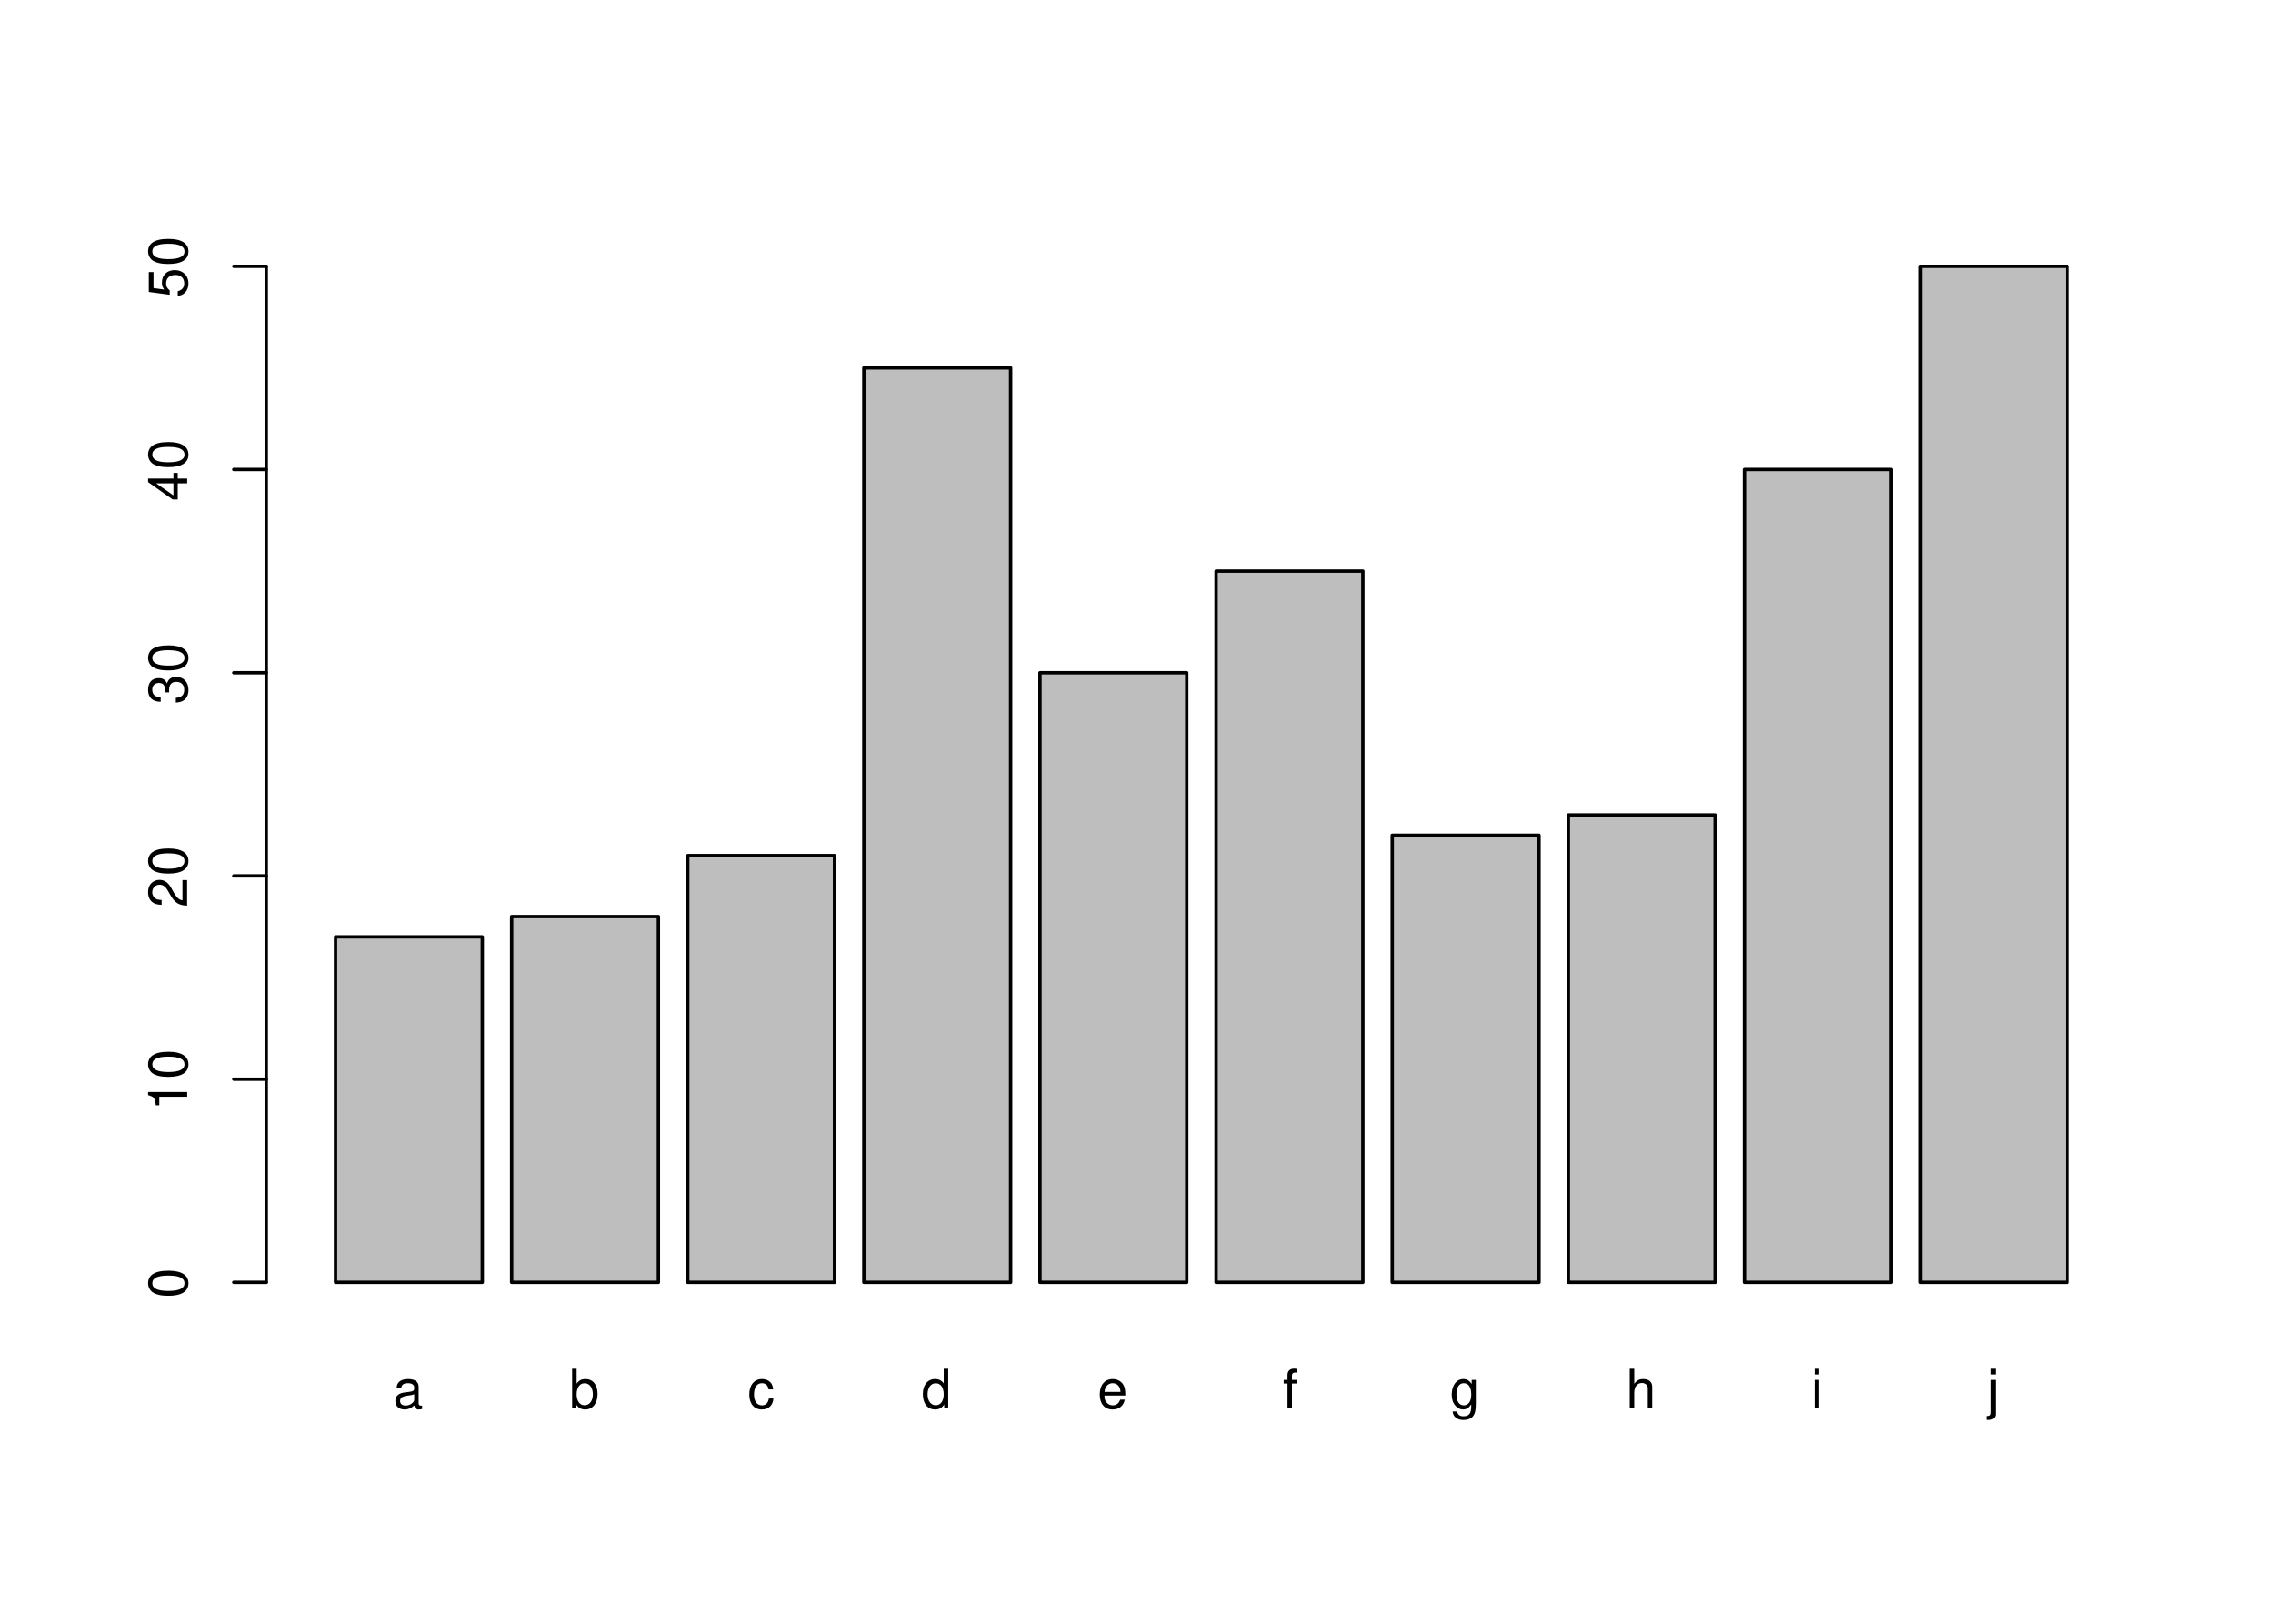
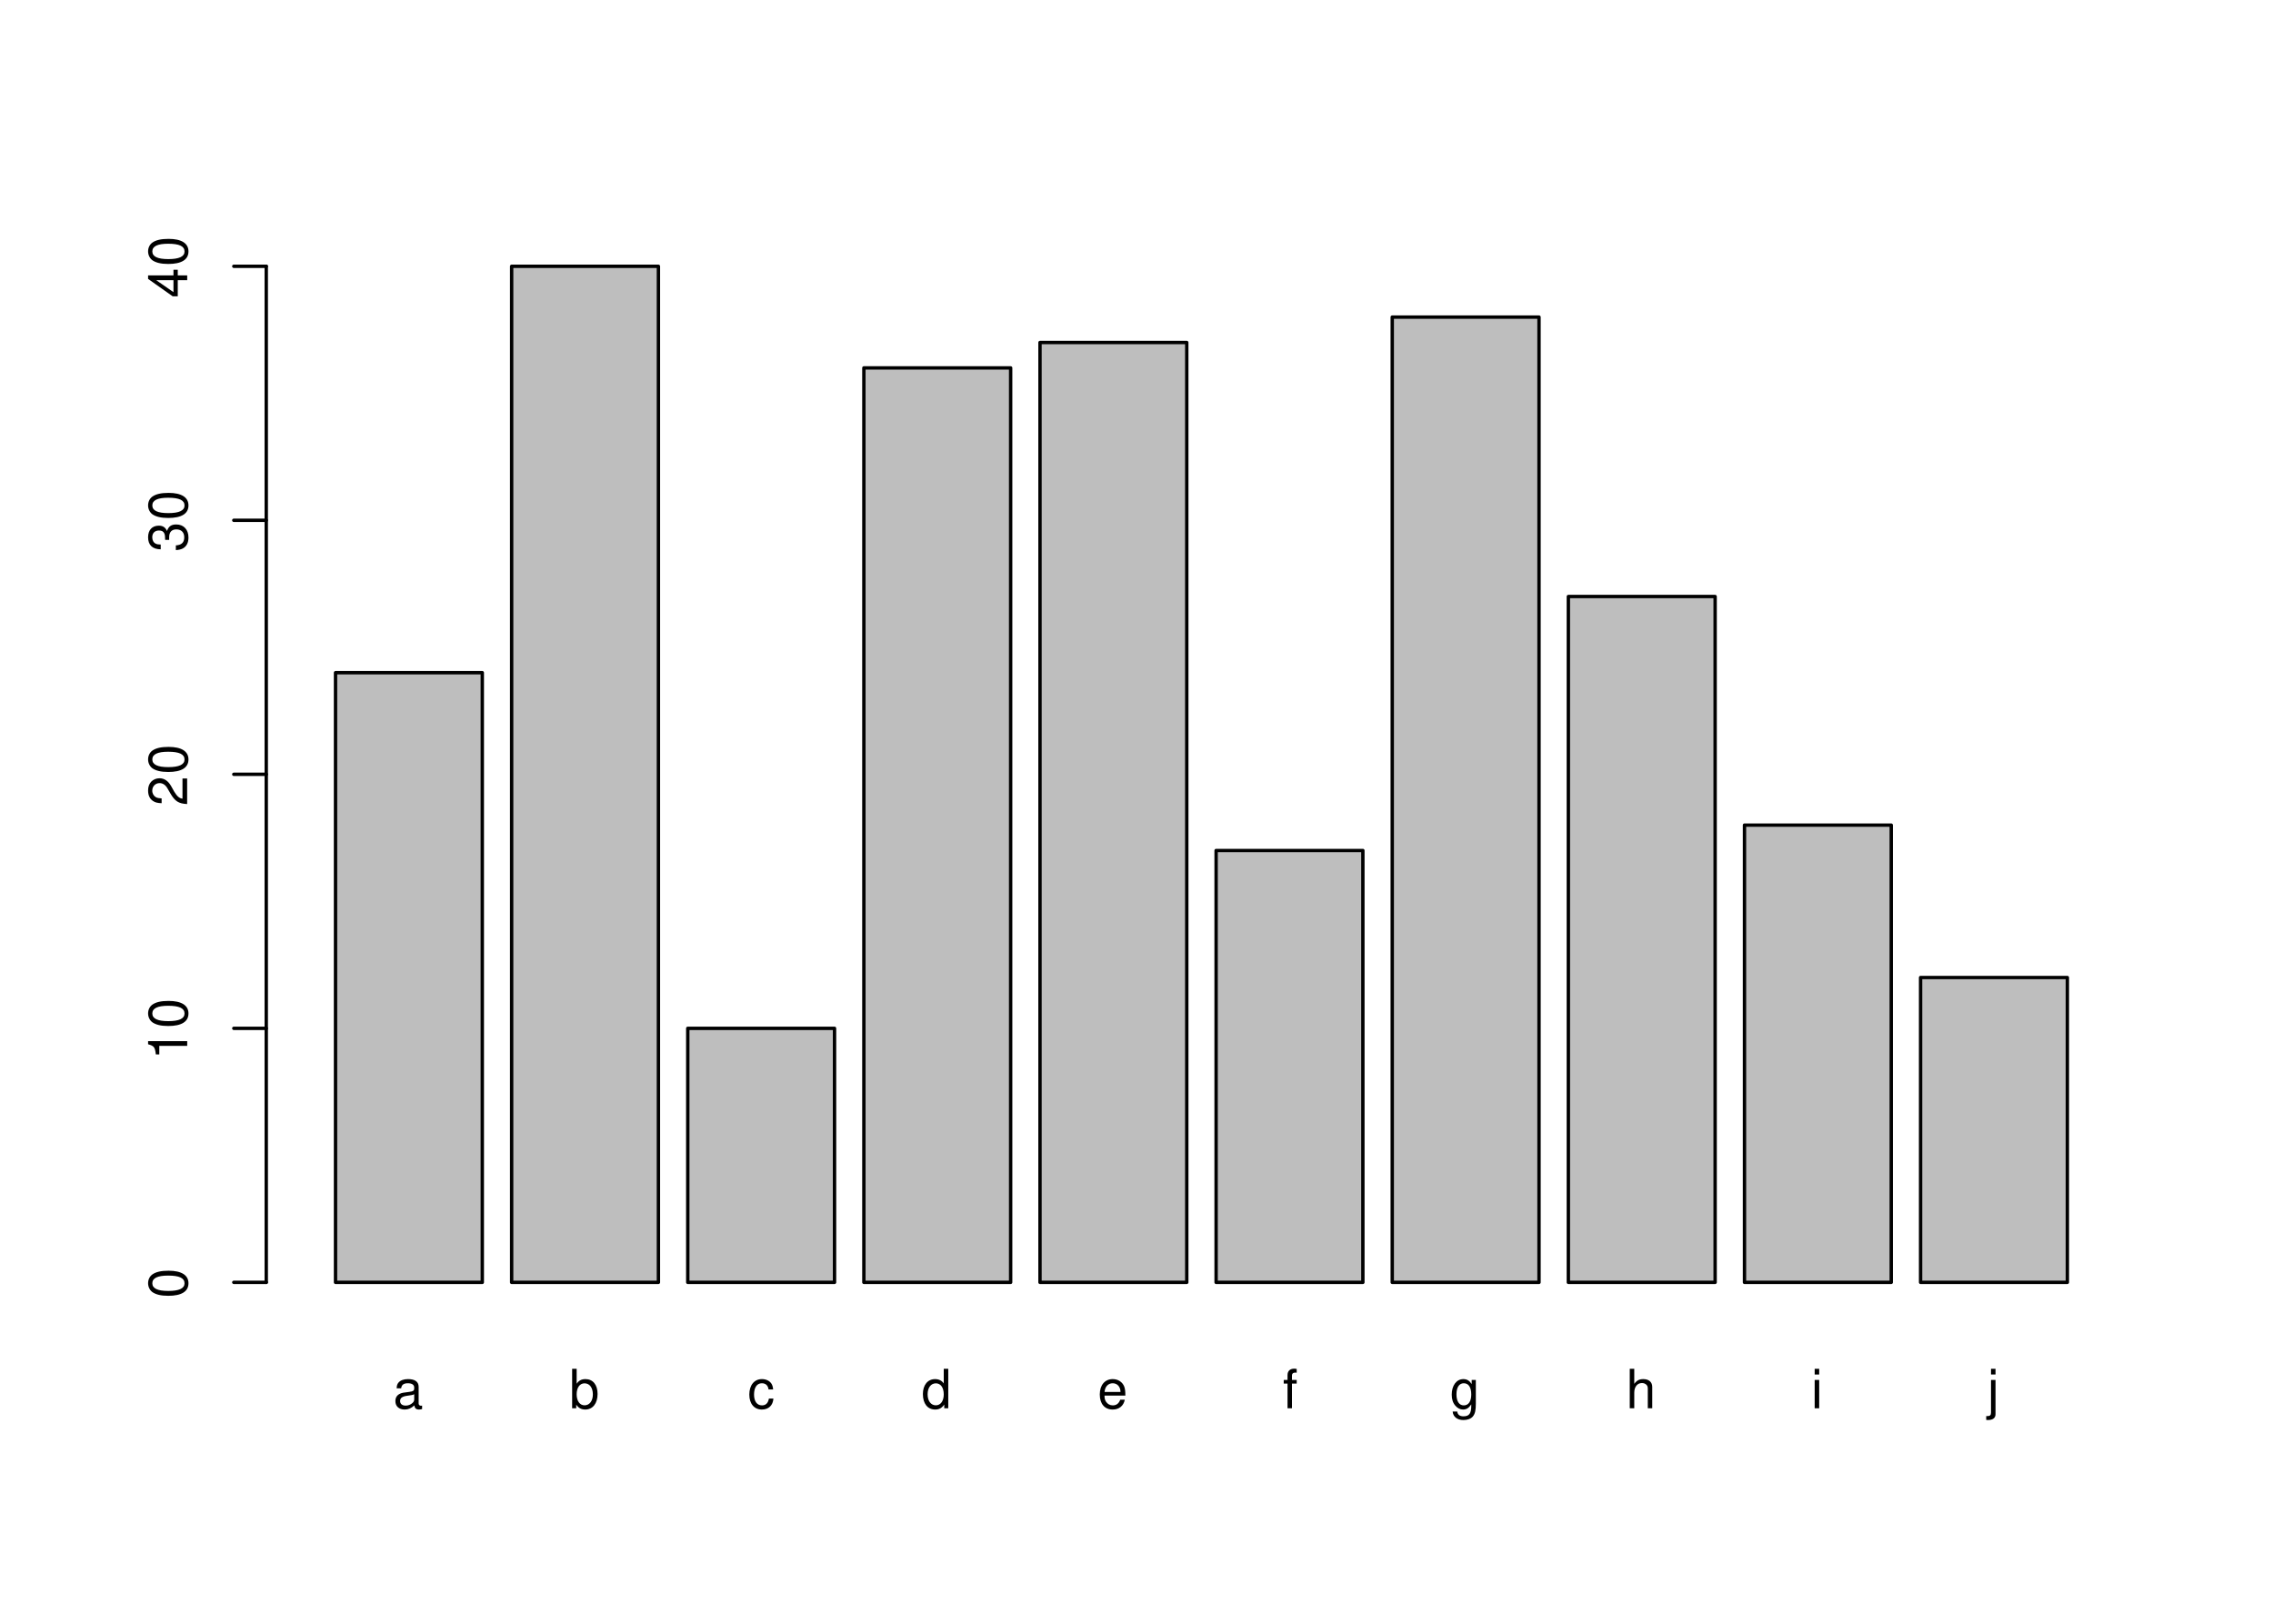
<svg xmlns="http://www.w3.org/2000/svg" xmlns:xlink="http://www.w3.org/1999/xlink" width="504pt" height="360pt" viewBox="0 0 504 360" version="1.1">
  <defs>
    <g>
      <symbol overflow="visible" id="glyph0-0">
        <path style="stroke:none;" d="" />
      </symbol>
      <symbol overflow="visible" id="glyph0-1">
        <path style="stroke:none;" d="M 6.422 -0.594 C 6.312 -0.562 6.266 -0.562 6.203 -0.562 C 5.859 -0.562 5.656 -0.75 5.656 -1.062 L 5.656 -4.75 C 5.656 -5.875 4.844 -6.469 3.297 -6.469 C 2.375 -6.469 1.641 -6.203 1.219 -5.734 C 0.922 -5.406 0.797 -5.047 0.781 -4.422 L 1.781 -4.422 C 1.875 -5.203 2.328 -5.547 3.266 -5.547 C 4.172 -5.547 4.672 -5.203 4.672 -4.609 L 4.672 -4.344 C 4.656 -3.906 4.438 -3.75 3.625 -3.641 C 2.203 -3.469 1.984 -3.422 1.609 -3.266 C 0.875 -2.953 0.5 -2.406 0.5 -1.578 C 0.5 -0.438 1.297 0.281 2.562 0.281 C 3.359 0.281 4 0 4.703 -0.641 C 4.781 0 5.094 0.281 5.734 0.281 C 5.953 0.281 6.078 0.25 6.422 0.172 Z M 4.672 -1.984 C 4.672 -1.641 4.578 -1.438 4.266 -1.156 C 3.859 -0.797 3.375 -0.594 2.781 -0.594 C 2 -0.594 1.547 -0.969 1.547 -1.609 C 1.547 -2.266 1.984 -2.609 3.062 -2.766 C 4.125 -2.906 4.328 -2.953 4.672 -3.109 Z M 4.672 -1.984 " />
      </symbol>
      <symbol overflow="visible" id="glyph0-2">
        <path style="stroke:none;" d="M 0.641 -8.75 L 0.641 0 L 1.547 0 L 1.547 -0.797 C 2.031 -0.078 2.656 0.281 3.547 0.281 C 5.203 0.281 6.281 -1.078 6.281 -3.172 C 6.281 -5.203 5.25 -6.469 3.594 -6.469 C 2.719 -6.469 2.109 -6.141 1.641 -5.438 L 1.641 -8.75 Z M 3.391 -5.531 C 4.516 -5.531 5.234 -4.562 5.234 -3.062 C 5.234 -1.625 4.484 -0.656 3.391 -0.656 C 2.328 -0.656 1.641 -1.625 1.641 -3.094 C 1.641 -4.578 2.328 -5.531 3.391 -5.531 Z M 3.391 -5.531 " />
      </symbol>
      <symbol overflow="visible" id="glyph0-3">
        <path style="stroke:none;" d="M 5.656 -4.172 C 5.609 -4.781 5.469 -5.188 5.234 -5.531 C 4.797 -6.125 4.047 -6.469 3.172 -6.469 C 1.469 -6.469 0.375 -5.125 0.375 -3.031 C 0.375 -1.016 1.453 0.281 3.156 0.281 C 4.656 0.281 5.609 -0.625 5.719 -2.156 L 4.719 -2.156 C 4.547 -1.156 4.031 -0.641 3.188 -0.641 C 2.078 -0.641 1.422 -1.547 1.422 -3.031 C 1.422 -4.609 2.062 -5.547 3.156 -5.547 C 4 -5.547 4.531 -5.047 4.641 -4.172 Z M 5.656 -4.172 " />
      </symbol>
      <symbol overflow="visible" id="glyph0-4">
        <path style="stroke:none;" d="M 5.938 -8.75 L 4.938 -8.75 L 4.938 -5.5 C 4.531 -6.125 3.859 -6.469 3.016 -6.469 C 1.375 -6.469 0.312 -5.156 0.312 -3.156 C 0.312 -1.031 1.344 0.281 3.047 0.281 C 3.906 0.281 4.516 -0.047 5.047 -0.828 L 5.047 0 L 5.938 0 Z M 3.188 -5.531 C 4.266 -5.531 4.938 -4.578 4.938 -3.078 C 4.938 -1.625 4.25 -0.656 3.188 -0.656 C 2.094 -0.656 1.359 -1.625 1.359 -3.094 C 1.359 -4.562 2.094 -5.531 3.188 -5.531 Z M 3.188 -5.531 " />
      </symbol>
      <symbol overflow="visible" id="glyph0-5">
        <path style="stroke:none;" d="M 6.156 -2.812 C 6.156 -3.766 6.078 -4.344 5.906 -4.812 C 5.5 -5.844 4.531 -6.469 3.359 -6.469 C 1.609 -6.469 0.484 -5.141 0.484 -3.062 C 0.484 -0.984 1.562 0.281 3.344 0.281 C 4.781 0.281 5.766 -0.547 6.031 -1.906 L 5.016 -1.906 C 4.734 -1.078 4.172 -0.641 3.375 -0.641 C 2.734 -0.641 2.203 -0.938 1.859 -1.469 C 1.625 -1.828 1.531 -2.188 1.531 -2.812 Z M 1.547 -3.625 C 1.625 -4.781 2.344 -5.547 3.344 -5.547 C 4.375 -5.547 5.078 -4.75 5.078 -3.625 Z M 1.547 -3.625 " />
      </symbol>
      <symbol overflow="visible" id="glyph0-6">
        <path style="stroke:none;" d="M 3.094 -6.281 L 2.047 -6.281 L 2.047 -7.266 C 2.047 -7.688 2.281 -7.906 2.75 -7.906 C 2.828 -7.906 2.875 -7.906 3.094 -7.891 L 3.094 -8.719 C 2.875 -8.766 2.734 -8.781 2.531 -8.781 C 1.609 -8.781 1.062 -8.25 1.062 -7.359 L 1.062 -6.281 L 0.219 -6.281 L 0.219 -5.469 L 1.062 -5.469 L 1.062 0 L 2.047 0 L 2.047 -5.469 L 3.094 -5.469 Z M 3.094 -6.281 " />
      </symbol>
      <symbol overflow="visible" id="glyph0-7">
        <path style="stroke:none;" d="M 4.844 -6.281 L 4.844 -5.375 C 4.344 -6.125 3.797 -6.469 3 -6.469 C 1.469 -6.469 0.422 -5.047 0.422 -3.031 C 0.422 -1.984 0.672 -1.219 1.219 -0.578 C 1.688 -0.031 2.281 0.281 2.922 0.281 C 3.688 0.281 4.219 -0.062 4.75 -0.859 L 4.75 -0.531 C 4.75 1.156 4.281 1.781 3.031 1.781 C 2.188 1.781 1.734 1.438 1.641 0.719 L 0.625 0.719 C 0.719 1.891 1.641 2.609 3.016 2.609 C 3.938 2.609 4.703 2.312 5.109 1.812 C 5.594 1.219 5.766 0.438 5.766 -1.031 L 5.766 -6.281 Z M 3.094 -5.547 C 4.156 -5.547 4.75 -4.656 4.75 -3.062 C 4.75 -1.531 4.141 -0.641 3.094 -0.641 C 2.062 -0.641 1.469 -1.547 1.469 -3.094 C 1.469 -4.625 2.062 -5.547 3.094 -5.547 Z M 3.094 -5.547 " />
      </symbol>
      <symbol overflow="visible" id="glyph0-8">
        <path style="stroke:none;" d="M 0.844 -8.75 L 0.844 0 L 1.844 0 L 1.844 -3.469 C 1.844 -4.75 2.516 -5.594 3.547 -5.594 C 3.875 -5.594 4.188 -5.5 4.422 -5.312 C 4.719 -5.094 4.844 -4.797 4.844 -4.359 L 4.844 0 L 5.828 0 L 5.828 -4.75 C 5.828 -5.812 5.078 -6.469 3.859 -6.469 C 2.969 -6.469 2.422 -6.188 1.844 -5.422 L 1.844 -8.75 Z M 0.844 -8.75 " />
      </symbol>
      <symbol overflow="visible" id="glyph0-9">
        <path style="stroke:none;" d="M 1.797 -6.281 L 0.797 -6.281 L 0.797 0 L 1.797 0 Z M 1.797 -8.75 L 0.797 -8.75 L 0.797 -7.484 L 1.797 -7.484 Z M 1.797 -8.75 " />
      </symbol>
      <symbol overflow="visible" id="glyph0-10">
        <path style="stroke:none;" d="M 0.844 -6.281 L 0.844 0.906 C 0.844 1.531 0.641 1.734 0.031 1.734 C -0.047 1.734 -0.078 1.734 -0.219 1.734 L -0.219 2.578 C -0.094 2.609 -0.031 2.609 0.125 2.609 C 1.25 2.609 1.844 2.172 1.844 1.312 L 1.844 -6.281 Z M 1.844 -8.75 L 0.844 -8.75 L 0.844 -7.484 L 1.844 -7.484 Z M 1.844 -8.75 " />
      </symbol>
      <symbol overflow="visible" id="glyph1-0">
        <path style="stroke:none;" d="" />
      </symbol>
      <symbol overflow="visible" id="glyph1-1">
        <path style="stroke:none;" d="M -8.672 -3.297 C -8.672 -2.516 -8.312 -1.781 -7.734 -1.344 C -6.953 -0.797 -5.812 -0.516 -4.203 -0.516 C -1.266 -0.516 0.281 -1.469 0.281 -3.297 C 0.281 -5.094 -1.266 -6.078 -4.125 -6.078 C -5.812 -6.078 -6.938 -5.812 -7.734 -5.25 C -8.328 -4.812 -8.672 -4.109 -8.672 -3.297 Z M -7.734 -3.297 C -7.734 -4.438 -6.578 -5 -4.219 -5 C -1.75 -5 -0.594 -4.453 -0.594 -3.281 C -0.594 -2.156 -1.797 -1.594 -4.188 -1.594 C -6.578 -1.594 -7.734 -2.156 -7.734 -3.297 Z M -7.734 -3.297 " />
      </symbol>
      <symbol overflow="visible" id="glyph1-2">
        <path style="stroke:none;" d="M -6.188 -3.109 L 0 -3.109 L 0 -4.156 L -8.672 -4.156 L -8.672 -3.469 C -7.344 -3.094 -7.156 -2.859 -6.953 -1.219 L -6.188 -1.219 Z M -6.188 -3.109 " />
      </symbol>
      <symbol overflow="visible" id="glyph1-3">
        <path style="stroke:none;" d="M -1.047 -6.078 L -1.047 -1.594 C -1.766 -1.703 -2.219 -2.094 -2.859 -3.125 L -3.531 -4.328 C -4.188 -5.516 -5.078 -6.125 -6.141 -6.125 C -6.859 -6.125 -7.531 -5.844 -8 -5.344 C -8.453 -4.844 -8.672 -4.219 -8.672 -3.406 C -8.672 -2.328 -8.297 -1.531 -7.547 -1.062 C -7.094 -0.75 -6.547 -0.625 -5.672 -0.594 L -5.672 -1.656 C -6.266 -1.688 -6.609 -1.766 -6.906 -1.906 C -7.422 -2.188 -7.75 -2.734 -7.75 -3.375 C -7.75 -4.328 -7.062 -5.047 -6.125 -5.047 C -5.422 -5.047 -4.828 -4.656 -4.391 -3.906 L -3.75 -2.797 C -2.719 -1.016 -1.906 -0.5 -0.016 -0.406 L -0.016 -6.078 Z M -1.047 -6.078 " />
      </symbol>
      <symbol overflow="visible" id="glyph1-4">
        <path style="stroke:none;" d="M -4 -2.656 L -4 -3.234 C -4 -4.375 -3.453 -4.984 -2.406 -4.984 C -1.312 -4.984 -0.656 -4.328 -0.656 -3.234 C -0.656 -2.078 -1.25 -1.516 -2.516 -1.438 L -2.516 -0.391 C -1.828 -0.438 -1.375 -0.547 -0.984 -0.75 C -0.141 -1.203 0.281 -2.031 0.281 -3.188 C 0.281 -4.938 -0.781 -6.078 -2.422 -6.078 C -3.531 -6.078 -4.125 -5.656 -4.484 -4.625 C -4.812 -5.422 -5.406 -5.812 -6.281 -5.812 C -7.781 -5.812 -8.672 -4.844 -8.672 -3.234 C -8.672 -1.516 -7.719 -0.594 -5.875 -0.562 L -5.875 -1.625 C -6.406 -1.625 -6.703 -1.688 -6.969 -1.812 C -7.469 -2.047 -7.75 -2.578 -7.75 -3.234 C -7.75 -4.172 -7.188 -4.734 -6.25 -4.734 C -5.641 -4.734 -5.266 -4.531 -5.062 -4.062 C -4.938 -3.766 -4.891 -3.391 -4.891 -2.656 Z M -4 -2.656 " />
      </symbol>
      <symbol overflow="visible" id="glyph1-5">
        <path style="stroke:none;" d="M -2.094 -3.922 L 0 -3.922 L 0 -4.984 L -2.094 -4.984 L -2.094 -6.234 L -3.047 -6.234 L -3.047 -4.984 L -8.672 -4.984 L -8.672 -4.203 L -3.219 -0.344 L -2.094 -0.344 Z M -3.047 -3.922 L -3.047 -1.266 L -6.875 -3.922 Z M -3.047 -3.922 " />
      </symbol>
-       <symbol overflow="visible" id="glyph1-6">
-         <path style="stroke:none;" d="M -8.516 -5.719 L -8.516 -1.312 L -3.875 -0.688 L -3.875 -1.656 C -4.469 -2.141 -4.672 -2.562 -4.672 -3.234 C -4.672 -4.375 -3.891 -5.078 -2.625 -5.078 C -1.406 -5.078 -0.656 -4.375 -0.656 -3.219 C -0.656 -2.297 -1.125 -1.734 -2.094 -1.469 L -2.094 -0.422 C -1.391 -0.562 -1.062 -0.688 -0.75 -0.938 C -0.094 -1.422 0.281 -2.281 0.281 -3.234 C 0.281 -4.953 -0.969 -6.156 -2.766 -6.156 C -4.453 -6.156 -5.609 -5.047 -5.609 -3.406 C -5.609 -2.812 -5.453 -2.328 -5.094 -1.844 L -7.469 -2.172 L -7.469 -5.719 Z M -8.516 -5.719 " />
-       </symbol>
    </g>
  </defs>
  <g id="surface68">
    <rect x="0" y="0" width="504" height="360" style="fill:rgb(100%,100%,100%);fill-opacity:1;stroke:none;" />
-     <path style="fill-rule:nonzero;fill:rgb(74.51%,74.51%,74.51%);fill-opacity:1;stroke-width:0.75;stroke-linecap:round;stroke-linejoin:round;stroke:rgb(0%,0%,0%);stroke-opacity:1;stroke-miterlimit:10;" d="M 74.398 284.309 L 106.941 284.309 L 106.941 207.719 L 74.398 207.719 Z M 74.398 284.309 " />
-     <path style="fill-rule:nonzero;fill:rgb(74.51%,74.51%,74.51%);fill-opacity:1;stroke-width:0.75;stroke-linecap:round;stroke-linejoin:round;stroke:rgb(0%,0%,0%);stroke-opacity:1;stroke-miterlimit:10;" d="M 113.449 284.309 L 145.992 284.309 L 145.992 203.211 L 113.449 203.211 Z M 113.449 284.309 " />
-     <path style="fill-rule:nonzero;fill:rgb(74.51%,74.51%,74.51%);fill-opacity:1;stroke-width:0.75;stroke-linecap:round;stroke-linejoin:round;stroke:rgb(0%,0%,0%);stroke-opacity:1;stroke-miterlimit:10;" d="M 152.5 284.309 L 185.043 284.309 L 185.043 189.695 L 152.5 189.695 Z M 152.5 284.309 " />
+     <path style="fill-rule:nonzero;fill:rgb(74.51%,74.51%,74.51%);fill-opacity:1;stroke-width:0.75;stroke-linecap:round;stroke-linejoin:round;stroke:rgb(0%,0%,0%);stroke-opacity:1;stroke-miterlimit:10;" d="M 74.398 284.309 L 106.941 284.309 L 106.941 149.148 L 74.398 149.148 Z M 74.398 284.309 " />
+     <path style="fill-rule:nonzero;fill:rgb(74.51%,74.51%,74.51%);fill-opacity:1;stroke-width:0.75;stroke-linecap:round;stroke-linejoin:round;stroke:rgb(0%,0%,0%);stroke-opacity:1;stroke-miterlimit:10;" d="M 113.449 284.309 L 145.992 284.309 L 145.992 59.043 L 113.449 59.043 Z M 113.449 284.309 " />
+     <path style="fill-rule:nonzero;fill:rgb(74.51%,74.51%,74.51%);fill-opacity:1;stroke-width:0.75;stroke-linecap:round;stroke-linejoin:round;stroke:rgb(0%,0%,0%);stroke-opacity:1;stroke-miterlimit:10;" d="M 152.5 284.309 L 185.043 284.309 L 185.043 227.992 L 152.5 227.992 Z M 152.5 284.309 " />
    <path style="fill-rule:nonzero;fill:rgb(74.51%,74.51%,74.51%);fill-opacity:1;stroke-width:0.75;stroke-linecap:round;stroke-linejoin:round;stroke:rgb(0%,0%,0%);stroke-opacity:1;stroke-miterlimit:10;" d="M 191.551 284.309 L 224.094 284.309 L 224.094 81.566 L 191.551 81.566 Z M 191.551 284.309 " />
-     <path style="fill-rule:nonzero;fill:rgb(74.51%,74.51%,74.51%);fill-opacity:1;stroke-width:0.75;stroke-linecap:round;stroke-linejoin:round;stroke:rgb(0%,0%,0%);stroke-opacity:1;stroke-miterlimit:10;" d="M 230.602 284.309 L 263.145 284.309 L 263.145 149.148 L 230.602 149.148 Z M 230.602 284.309 " />
-     <path style="fill-rule:nonzero;fill:rgb(74.51%,74.51%,74.51%);fill-opacity:1;stroke-width:0.75;stroke-linecap:round;stroke-linejoin:round;stroke:rgb(0%,0%,0%);stroke-opacity:1;stroke-miterlimit:10;" d="M 269.652 284.309 L 302.195 284.309 L 302.195 126.621 L 269.652 126.621 Z M 269.652 284.309 " />
-     <path style="fill-rule:nonzero;fill:rgb(74.51%,74.51%,74.51%);fill-opacity:1;stroke-width:0.75;stroke-linecap:round;stroke-linejoin:round;stroke:rgb(0%,0%,0%);stroke-opacity:1;stroke-miterlimit:10;" d="M 308.707 284.309 L 341.25 284.309 L 341.25 185.191 L 308.707 185.191 Z M 308.707 284.309 " />
-     <path style="fill-rule:nonzero;fill:rgb(74.51%,74.51%,74.51%);fill-opacity:1;stroke-width:0.75;stroke-linecap:round;stroke-linejoin:round;stroke:rgb(0%,0%,0%);stroke-opacity:1;stroke-miterlimit:10;" d="M 347.758 284.309 L 380.301 284.309 L 380.301 180.688 L 347.758 180.688 Z M 347.758 284.309 " />
-     <path style="fill-rule:nonzero;fill:rgb(74.51%,74.51%,74.51%);fill-opacity:1;stroke-width:0.75;stroke-linecap:round;stroke-linejoin:round;stroke:rgb(0%,0%,0%);stroke-opacity:1;stroke-miterlimit:10;" d="M 386.809 284.309 L 419.352 284.309 L 419.352 104.094 L 386.809 104.094 Z M 386.809 284.309 " />
-     <path style="fill-rule:nonzero;fill:rgb(74.51%,74.51%,74.51%);fill-opacity:1;stroke-width:0.75;stroke-linecap:round;stroke-linejoin:round;stroke:rgb(0%,0%,0%);stroke-opacity:1;stroke-miterlimit:10;" d="M 425.859 284.309 L 458.402 284.309 L 458.402 59.043 L 425.859 59.043 Z M 425.859 284.309 " />
+     <path style="fill-rule:nonzero;fill:rgb(74.51%,74.51%,74.51%);fill-opacity:1;stroke-width:0.75;stroke-linecap:round;stroke-linejoin:round;stroke:rgb(0%,0%,0%);stroke-opacity:1;stroke-miterlimit:10;" d="M 230.602 284.309 L 263.145 284.309 L 263.145 75.938 L 230.602 75.938 Z M 230.602 284.309 " />
+     <path style="fill-rule:nonzero;fill:rgb(74.51%,74.51%,74.51%);fill-opacity:1;stroke-width:0.75;stroke-linecap:round;stroke-linejoin:round;stroke:rgb(0%,0%,0%);stroke-opacity:1;stroke-miterlimit:10;" d="M 269.652 284.309 L 302.195 284.309 L 302.195 188.57 L 269.652 188.57 Z M 269.652 284.309 " />
+     <path style="fill-rule:nonzero;fill:rgb(74.51%,74.51%,74.51%);fill-opacity:1;stroke-width:0.75;stroke-linecap:round;stroke-linejoin:round;stroke:rgb(0%,0%,0%);stroke-opacity:1;stroke-miterlimit:10;" d="M 308.707 284.309 L 341.25 284.309 L 341.25 70.305 L 308.707 70.305 Z M 308.707 284.309 " />
+     <path style="fill-rule:nonzero;fill:rgb(74.51%,74.51%,74.51%);fill-opacity:1;stroke-width:0.75;stroke-linecap:round;stroke-linejoin:round;stroke:rgb(0%,0%,0%);stroke-opacity:1;stroke-miterlimit:10;" d="M 347.758 284.309 L 380.301 284.309 L 380.301 132.254 L 347.758 132.254 Z M 347.758 284.309 " />
+     <path style="fill-rule:nonzero;fill:rgb(74.51%,74.51%,74.51%);fill-opacity:1;stroke-width:0.75;stroke-linecap:round;stroke-linejoin:round;stroke:rgb(0%,0%,0%);stroke-opacity:1;stroke-miterlimit:10;" d="M 386.809 284.309 L 419.352 284.309 L 419.352 182.938 L 386.809 182.938 Z M 386.809 284.309 " />
+     <path style="fill-rule:nonzero;fill:rgb(74.51%,74.51%,74.51%);fill-opacity:1;stroke-width:0.75;stroke-linecap:round;stroke-linejoin:round;stroke:rgb(0%,0%,0%);stroke-opacity:1;stroke-miterlimit:10;" d="M 425.859 284.309 L 458.402 284.309 L 458.402 216.727 L 425.859 216.727 Z M 425.859 284.309 " />
    <g style="fill:rgb(0%,0%,0%);fill-opacity:1;">
      <use xlink:href="#glyph0-1" x="87.172" y="312.229" />
    </g>
    <g style="fill:rgb(0%,0%,0%);fill-opacity:1;">
      <use xlink:href="#glyph0-2" x="126.223" y="312.229" />
    </g>
    <g style="fill:rgb(0%,0%,0%);fill-opacity:1;">
      <use xlink:href="#glyph0-3" x="165.773" y="312.229" />
    </g>
    <g style="fill:rgb(0%,0%,0%);fill-opacity:1;">
      <use xlink:href="#glyph0-4" x="204.324" y="312.229" />
    </g>
    <g style="fill:rgb(0%,0%,0%);fill-opacity:1;">
      <use xlink:href="#glyph0-5" x="243.375" y="312.229" />
    </g>
    <g style="fill:rgb(0%,0%,0%);fill-opacity:1;">
      <use xlink:href="#glyph0-6" x="284.426" y="312.229" />
    </g>
    <g style="fill:rgb(0%,0%,0%);fill-opacity:1;">
      <use xlink:href="#glyph0-7" x="321.477" y="312.229" />
    </g>
    <g style="fill:rgb(0%,0%,0%);fill-opacity:1;">
      <use xlink:href="#glyph0-8" x="360.527" y="312.229" />
    </g>
    <g style="fill:rgb(0%,0%,0%);fill-opacity:1;">
      <use xlink:href="#glyph0-9" x="401.578" y="312.229" />
    </g>
    <g style="fill:rgb(0%,0%,0%);fill-opacity:1;">
      <use xlink:href="#glyph0-10" x="440.629" y="312.229" />
    </g>
    <path style="fill:none;stroke-width:0.75;stroke-linecap:round;stroke-linejoin:round;stroke:rgb(0%,0%,0%);stroke-opacity:1;stroke-miterlimit:10;" d="M 59.039 284.309 L 59.039 59.039 " />
    <path style="fill:none;stroke-width:0.75;stroke-linecap:round;stroke-linejoin:round;stroke:rgb(0%,0%,0%);stroke-opacity:1;stroke-miterlimit:10;" d="M 59.039 284.309 L 51.84 284.309 " />
-     <path style="fill:none;stroke-width:0.75;stroke-linecap:round;stroke-linejoin:round;stroke:rgb(0%,0%,0%);stroke-opacity:1;stroke-miterlimit:10;" d="M 59.039 239.254 L 51.84 239.254 " />
-     <path style="fill:none;stroke-width:0.75;stroke-linecap:round;stroke-linejoin:round;stroke:rgb(0%,0%,0%);stroke-opacity:1;stroke-miterlimit:10;" d="M 59.039 194.199 L 51.84 194.199 " />
-     <path style="fill:none;stroke-width:0.75;stroke-linecap:round;stroke-linejoin:round;stroke:rgb(0%,0%,0%);stroke-opacity:1;stroke-miterlimit:10;" d="M 59.039 149.148 L 51.84 149.148 " />
-     <path style="fill:none;stroke-width:0.75;stroke-linecap:round;stroke-linejoin:round;stroke:rgb(0%,0%,0%);stroke-opacity:1;stroke-miterlimit:10;" d="M 59.039 104.094 L 51.84 104.094 " />
+     <path style="fill:none;stroke-width:0.75;stroke-linecap:round;stroke-linejoin:round;stroke:rgb(0%,0%,0%);stroke-opacity:1;stroke-miterlimit:10;" d="M 59.039 227.992 L 51.84 227.992 " />
+     <path style="fill:none;stroke-width:0.75;stroke-linecap:round;stroke-linejoin:round;stroke:rgb(0%,0%,0%);stroke-opacity:1;stroke-miterlimit:10;" d="M 59.039 171.672 L 51.84 171.672 " />
+     <path style="fill:none;stroke-width:0.75;stroke-linecap:round;stroke-linejoin:round;stroke:rgb(0%,0%,0%);stroke-opacity:1;stroke-miterlimit:10;" d="M 59.039 115.355 L 51.84 115.355 " />
    <path style="fill:none;stroke-width:0.75;stroke-linecap:round;stroke-linejoin:round;stroke:rgb(0%,0%,0%);stroke-opacity:1;stroke-miterlimit:10;" d="M 59.039 59.039 L 51.84 59.039 " />
    <g style="fill:rgb(0%,0%,0%);fill-opacity:1;">
      <use xlink:href="#glyph1-1" x="41.51" y="287.809" />
    </g>
    <g style="fill:rgb(0%,0%,0%);fill-opacity:1;">
-       <use xlink:href="#glyph1-2" x="41.51" y="246.254" />
-       <use xlink:href="#glyph1-1" x="41.51" y="239.254" />
+       <use xlink:href="#glyph1-2" x="41.51" y="234.992" />
+       <use xlink:href="#glyph1-1" x="41.51" y="227.992" />
    </g>
    <g style="fill:rgb(0%,0%,0%);fill-opacity:1;">
-       <use xlink:href="#glyph1-3" x="41.51" y="201.199" />
-       <use xlink:href="#glyph1-1" x="41.51" y="194.199" />
+       <use xlink:href="#glyph1-3" x="41.51" y="178.672" />
+       <use xlink:href="#glyph1-1" x="41.51" y="171.672" />
    </g>
    <g style="fill:rgb(0%,0%,0%);fill-opacity:1;">
-       <use xlink:href="#glyph1-4" x="41.51" y="156.148" />
-       <use xlink:href="#glyph1-1" x="41.51" y="149.148" />
+       <use xlink:href="#glyph1-4" x="41.51" y="122.355" />
+       <use xlink:href="#glyph1-1" x="41.51" y="115.355" />
    </g>
    <g style="fill:rgb(0%,0%,0%);fill-opacity:1;">
-       <use xlink:href="#glyph1-5" x="41.51" y="111.094" />
-       <use xlink:href="#glyph1-1" x="41.51" y="104.094" />
-     </g>
-     <g style="fill:rgb(0%,0%,0%);fill-opacity:1;">
-       <use xlink:href="#glyph1-6" x="41.51" y="66.039" />
+       <use xlink:href="#glyph1-5" x="41.51" y="66.039" />
      <use xlink:href="#glyph1-1" x="41.51" y="59.039" />
    </g>
  </g>
</svg>
